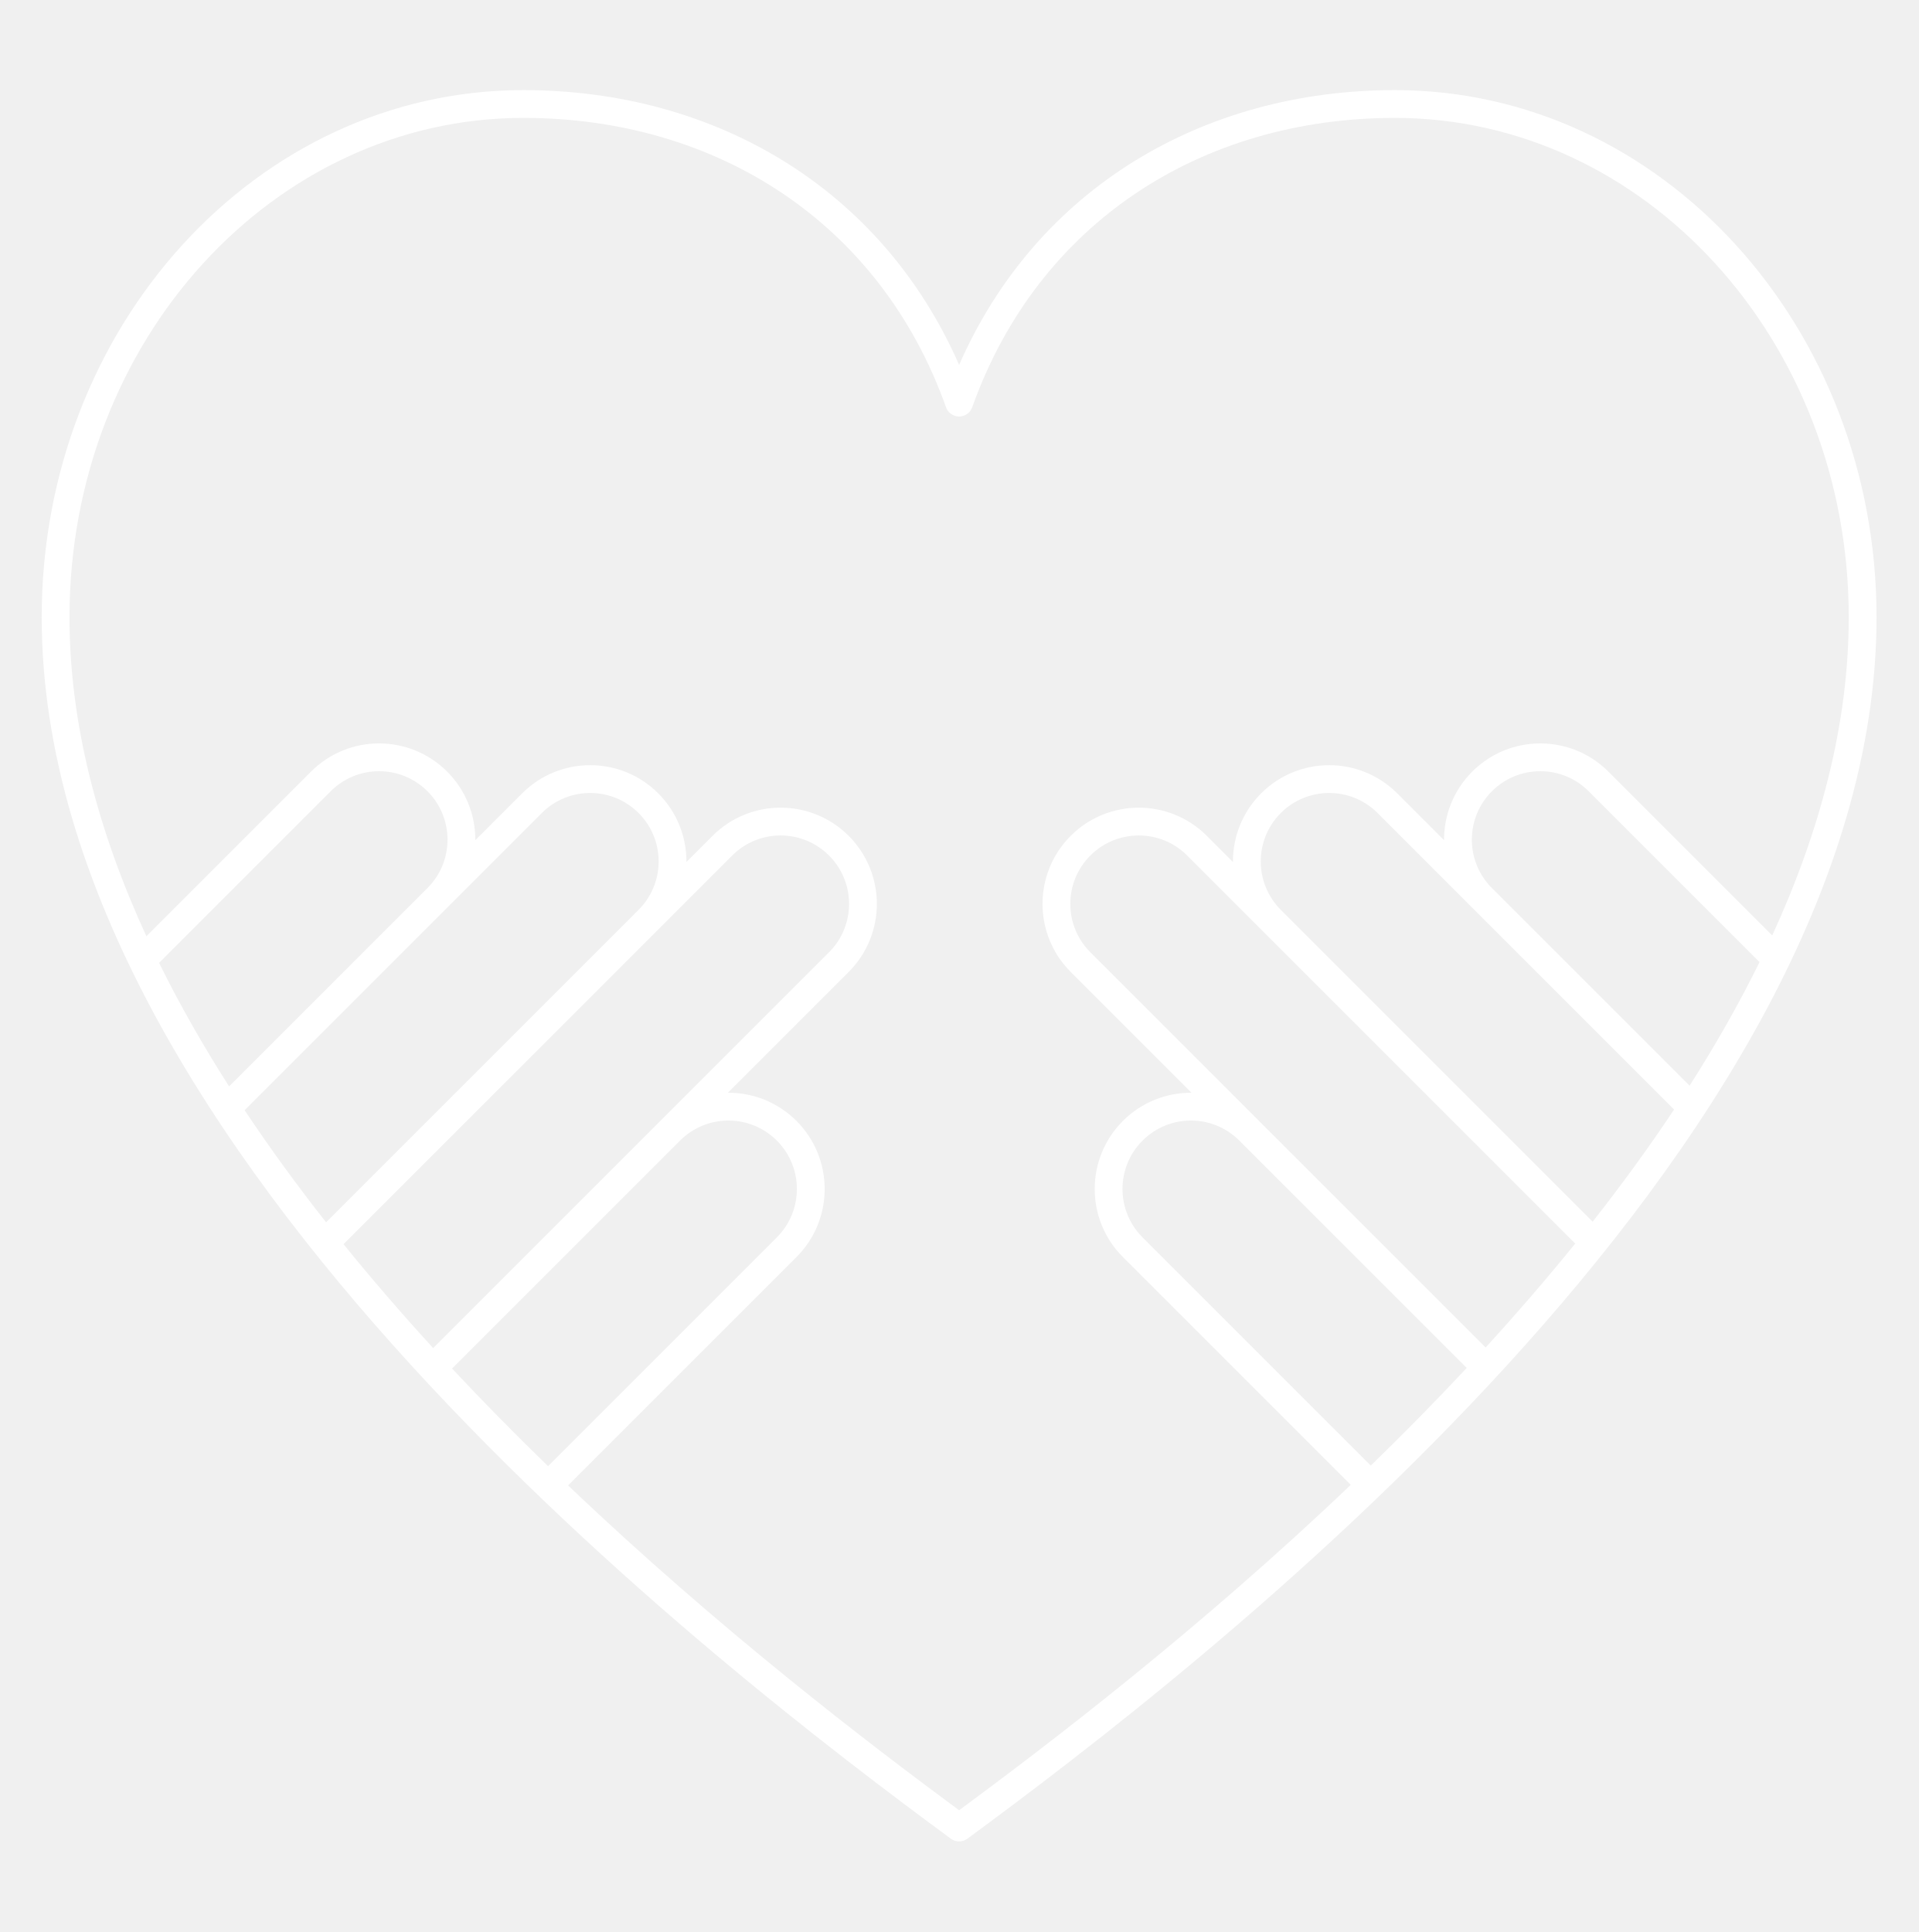
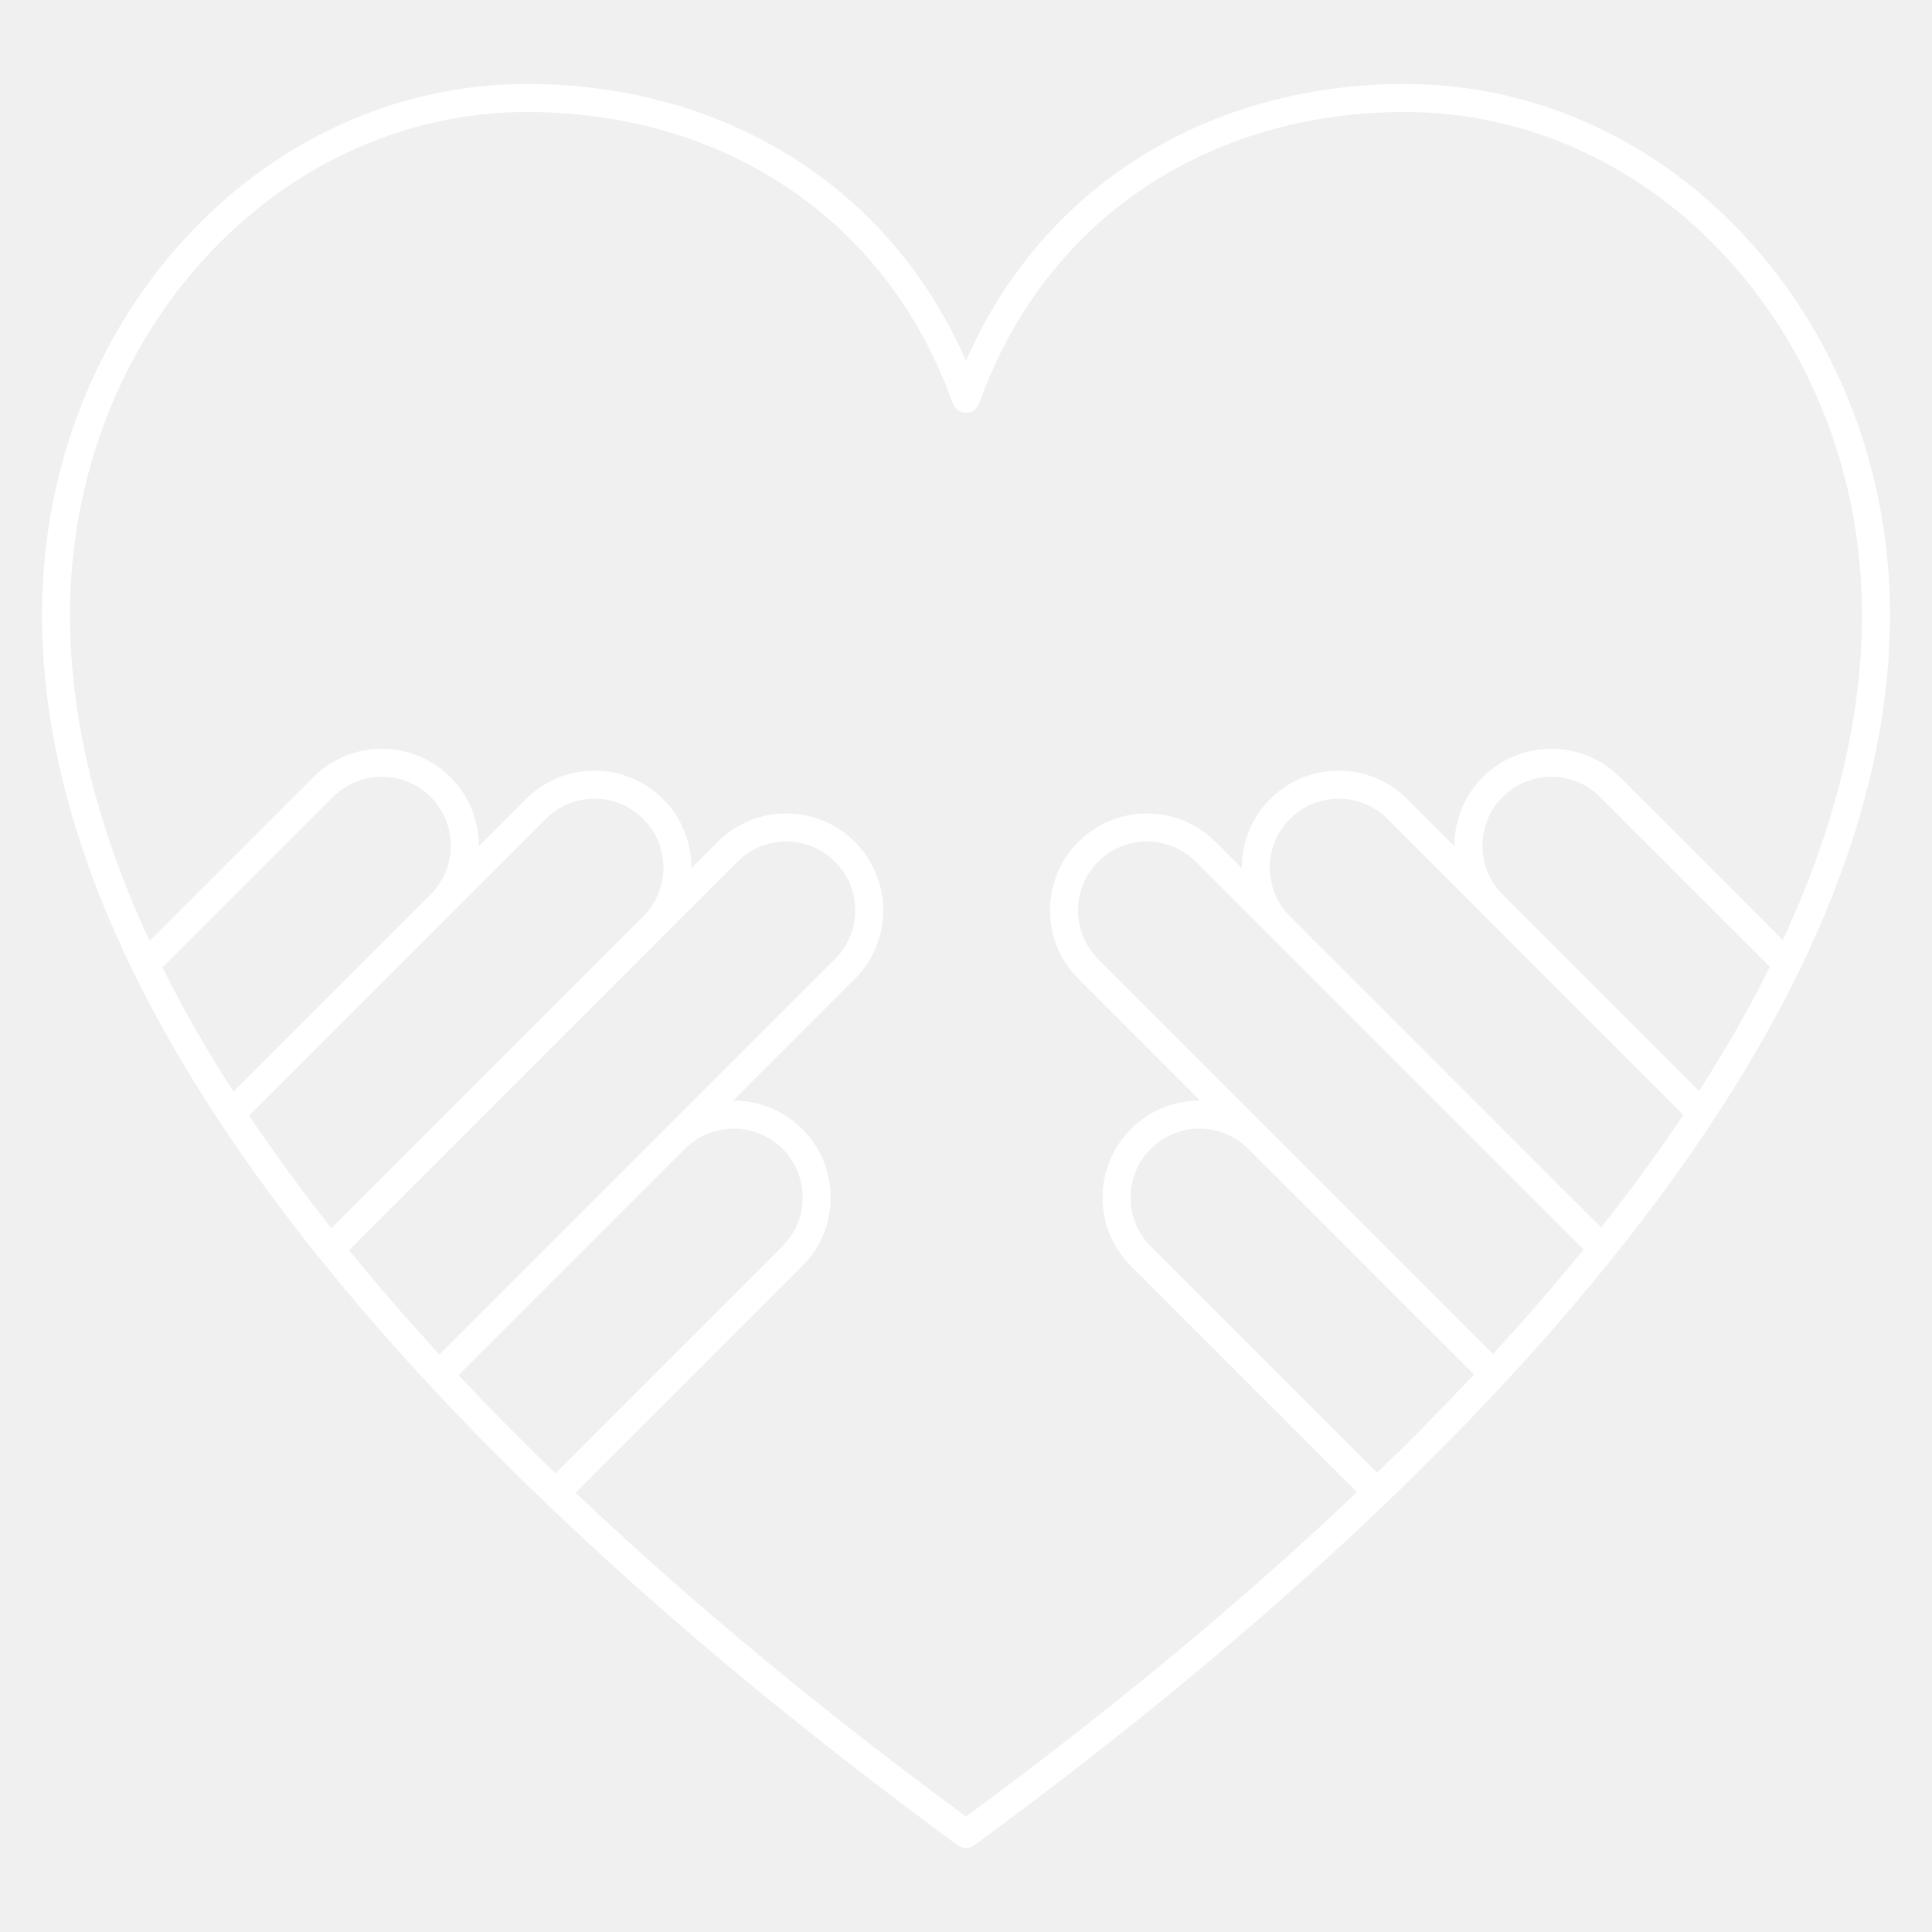
- <svg xmlns="http://www.w3.org/2000/svg" width="138" height="139" viewBox="0 0 138 139" fill="none">
-   <path fill-rule="evenodd" clip-rule="evenodd" d="M3 44.405C3 23.551 18.428 6.483 37.649 6.483C51.456 6.483 63.439 13.564 69 26.254C74.561 13.564 86.543 6.483 100.351 6.483C119.572 6.483 135 23.551 135 44.405C135 63.697 122.611 82.699 108.372 98.276C94.097 113.892 77.782 126.261 69.593 132.289C69.24 132.548 68.76 132.548 68.407 132.289C60.218 126.261 43.903 113.892 29.628 98.276C15.389 82.699 3 63.697 3 44.405ZM37.649 8.483C19.703 8.483 5 24.477 5 44.405C5 52.127 7.079 59.851 10.531 67.359L22.376 55.514C25.079 52.81 29.463 52.81 32.167 55.514C33.529 56.876 34.205 58.663 34.195 60.448L37.563 57.08C40.267 54.376 44.651 54.376 47.355 57.08C48.717 58.442 49.393 60.231 49.383 62.016L51.262 60.136C53.966 57.432 58.35 57.432 61.054 60.136C63.758 62.84 63.758 67.224 61.054 69.928L52.363 78.619C54.149 78.609 55.938 79.284 57.3 80.647C60.004 83.351 60.004 87.735 57.3 90.439L40.868 106.87C51.791 117.283 62.588 125.507 69 130.241C75.42 125.501 86.237 117.262 97.174 106.83L80.782 90.439C78.078 87.735 78.078 83.351 80.782 80.647C82.144 79.284 83.933 78.609 85.719 78.619L77.028 69.928C74.324 67.224 74.324 62.84 77.028 60.136C79.732 57.432 84.116 57.432 86.82 60.136L88.699 62.016C88.689 60.231 89.365 58.442 90.727 57.08C93.431 54.376 97.815 54.376 100.519 57.08L103.887 60.448C103.877 58.663 104.553 56.876 105.915 55.514C108.619 52.81 113.002 52.81 115.706 55.514L127.495 67.302C130.932 59.813 133 52.108 133 44.405C133 24.477 118.297 8.483 100.351 8.483C86.473 8.483 74.686 15.989 69.942 29.302C69.8 29.7 69.423 29.966 69 29.966C68.577 29.966 68.2 29.7 68.058 29.302C63.315 15.989 51.527 8.483 37.649 8.483ZM39.427 105.484L55.886 89.025C57.809 87.102 57.809 83.984 55.886 82.061C53.963 80.138 50.846 80.138 48.923 82.061L32.523 98.461C34.794 100.89 37.109 103.235 39.427 105.484ZM31.163 96.991L59.64 68.514C61.563 66.591 61.563 63.473 59.64 61.55C57.717 59.628 54.599 59.628 52.677 61.55L24.713 89.513C26.766 92.049 28.908 94.524 31.105 96.927C31.124 96.948 31.143 96.969 31.163 96.991ZM23.458 87.94L45.941 65.458C47.864 63.535 47.864 60.417 45.941 58.494C44.018 56.571 40.9 56.571 38.977 58.494L32.257 65.215C32.227 65.245 32.198 65.276 32.167 65.306L17.598 79.875C19.423 82.617 21.389 85.31 23.458 87.94ZM16.481 78.162L30.829 63.815C32.676 61.886 32.651 58.826 30.753 56.928C28.83 55.005 25.713 55.005 23.79 56.928L11.444 69.274C12.926 72.28 14.62 75.247 16.481 78.162ZM105.517 98.418C103.246 100.848 100.932 103.193 98.615 105.443L82.196 89.025C80.273 87.102 80.273 83.984 82.196 82.061C84.119 80.138 87.237 80.138 89.159 82.061L105.517 98.418ZM106.895 96.927L106.876 96.948L78.442 68.514C76.519 66.591 76.519 63.473 78.442 61.55C80.365 59.628 83.483 59.628 85.406 61.55L113.323 89.468C111.259 92.02 109.105 94.51 106.895 96.927ZM120.434 79.826C118.611 82.569 116.646 85.263 114.578 87.894L92.141 65.458C90.219 63.535 90.219 60.417 92.141 58.494C94.064 56.571 97.182 56.571 99.105 58.494L105.825 65.215C105.855 65.245 105.884 65.276 105.915 65.306L120.434 79.826ZM126.583 69.219C125.103 72.226 123.411 75.195 121.551 78.112L107.253 63.815C105.406 61.886 105.431 58.826 107.329 56.928C109.252 55.005 112.369 55.005 114.292 56.928L126.583 69.219Z" fill="white" />
+ <svg xmlns="http://www.w3.org/2000/svg" width="138" height="138" viewBox="0 0 138 138" fill="none">
+   <path fill-rule="evenodd" clip-rule="evenodd" d="M3 43.922C3 23.067 18.428 6 37.649 6C51.456 6 63.439 13.08 69 25.77C74.561 13.08 86.543 6 100.351 6C119.572 6 135 23.067 135 43.922C135 63.214 122.611 82.216 108.372 97.793C94.097 113.409 77.782 125.777 69.593 131.805C69.24 132.065 68.76 132.065 68.407 131.805C60.218 125.777 43.903 113.409 29.628 97.793C15.389 82.216 3 63.214 3 43.922ZM37.649 8C19.703 8 5 23.993 5 43.922C5 51.757 7.14 59.595 10.684 67.206L22.38 55.511C25.084 52.807 29.467 52.807 32.171 55.511C33.533 56.873 34.209 58.661 34.199 60.445L37.567 57.077C40.271 54.373 44.655 54.373 47.359 57.077C48.721 58.439 49.397 60.228 49.387 62.013L51.266 60.133C53.97 57.429 58.354 57.429 61.058 60.133C63.762 62.837 63.762 67.221 61.058 69.925L52.367 78.616C54.153 78.606 55.942 79.282 57.304 80.644C60.008 83.348 60.008 87.732 57.304 90.436L41.117 106.623C51.954 116.924 62.637 125.059 69 129.758C75.372 125.053 86.075 116.902 96.927 106.582L80.782 90.436C78.078 87.732 78.078 83.348 80.782 80.644C82.144 79.282 83.933 78.606 85.719 78.616L77.028 69.925C74.324 67.221 74.324 62.837 77.028 60.133C79.732 57.429 84.116 57.429 86.82 60.133L88.699 62.013C88.689 60.228 89.365 58.439 90.727 57.077C93.431 54.373 97.815 54.373 100.519 57.077L103.887 60.445C103.877 58.661 104.553 56.873 105.915 55.511C108.619 52.807 113.002 52.807 115.706 55.511L127.343 67.148C130.871 59.555 133 51.737 133 43.922C133 23.993 118.297 8 100.351 8C86.473 8 74.686 15.506 69.942 28.818C69.8 29.216 69.423 29.483 69 29.483C68.577 29.483 68.2 29.216 68.058 28.818C63.315 15.506 51.527 8 37.649 8ZM39.673 105.239L55.89 89.022C57.813 87.099 57.813 83.981 55.89 82.058C53.967 80.135 50.849 80.135 48.927 82.058L32.757 98.228C35.034 100.653 37.353 102.994 39.673 105.239ZM31.395 96.76L59.644 68.511C61.567 66.588 61.567 63.471 59.644 61.548C57.721 59.625 54.603 59.625 52.681 61.548L24.93 89.298C26.917 91.74 28.986 94.126 31.105 96.444C31.201 96.549 31.298 96.655 31.395 96.76ZM23.672 87.728L45.945 65.455C47.867 63.532 47.867 60.414 45.945 58.492C44.022 56.569 40.904 56.569 38.981 58.492L32.261 65.212C32.231 65.242 32.202 65.273 32.171 65.303L17.792 79.682C19.625 82.418 21.598 85.104 23.672 87.728ZM16.671 77.974L30.833 63.812C32.68 61.883 32.654 58.823 30.757 56.925C28.834 55.003 25.717 55.003 23.794 56.925L11.605 69.115C13.098 72.111 14.802 75.069 16.671 77.974ZM105.284 98.183C103.009 100.609 100.691 102.951 98.371 105.197L82.196 89.022C80.273 87.099 80.273 83.981 82.196 82.058C84.119 80.135 87.237 80.135 89.159 82.058L105.284 98.183ZM106.895 96.444C106.813 96.534 106.73 96.625 106.647 96.715L78.442 68.511C76.519 66.588 76.519 63.471 78.442 61.548C80.365 59.625 83.483 59.625 85.406 61.548L113.108 89.25C111.11 91.709 109.028 94.111 106.895 96.444ZM120.242 79.631C118.411 82.368 116.439 85.055 114.366 87.68L92.141 65.455C90.219 63.532 90.219 60.414 92.141 58.492C94.064 56.569 97.182 56.569 99.105 58.492L105.825 65.212C105.855 65.242 105.884 65.273 105.915 65.303L120.242 79.631ZM126.424 69.057C124.932 72.055 123.23 75.015 121.363 77.921L107.253 63.812C105.406 61.883 105.432 58.823 107.329 56.925C109.252 55.003 112.369 55.003 114.292 56.925L126.424 69.057Z" fill="white" />
</svg>
